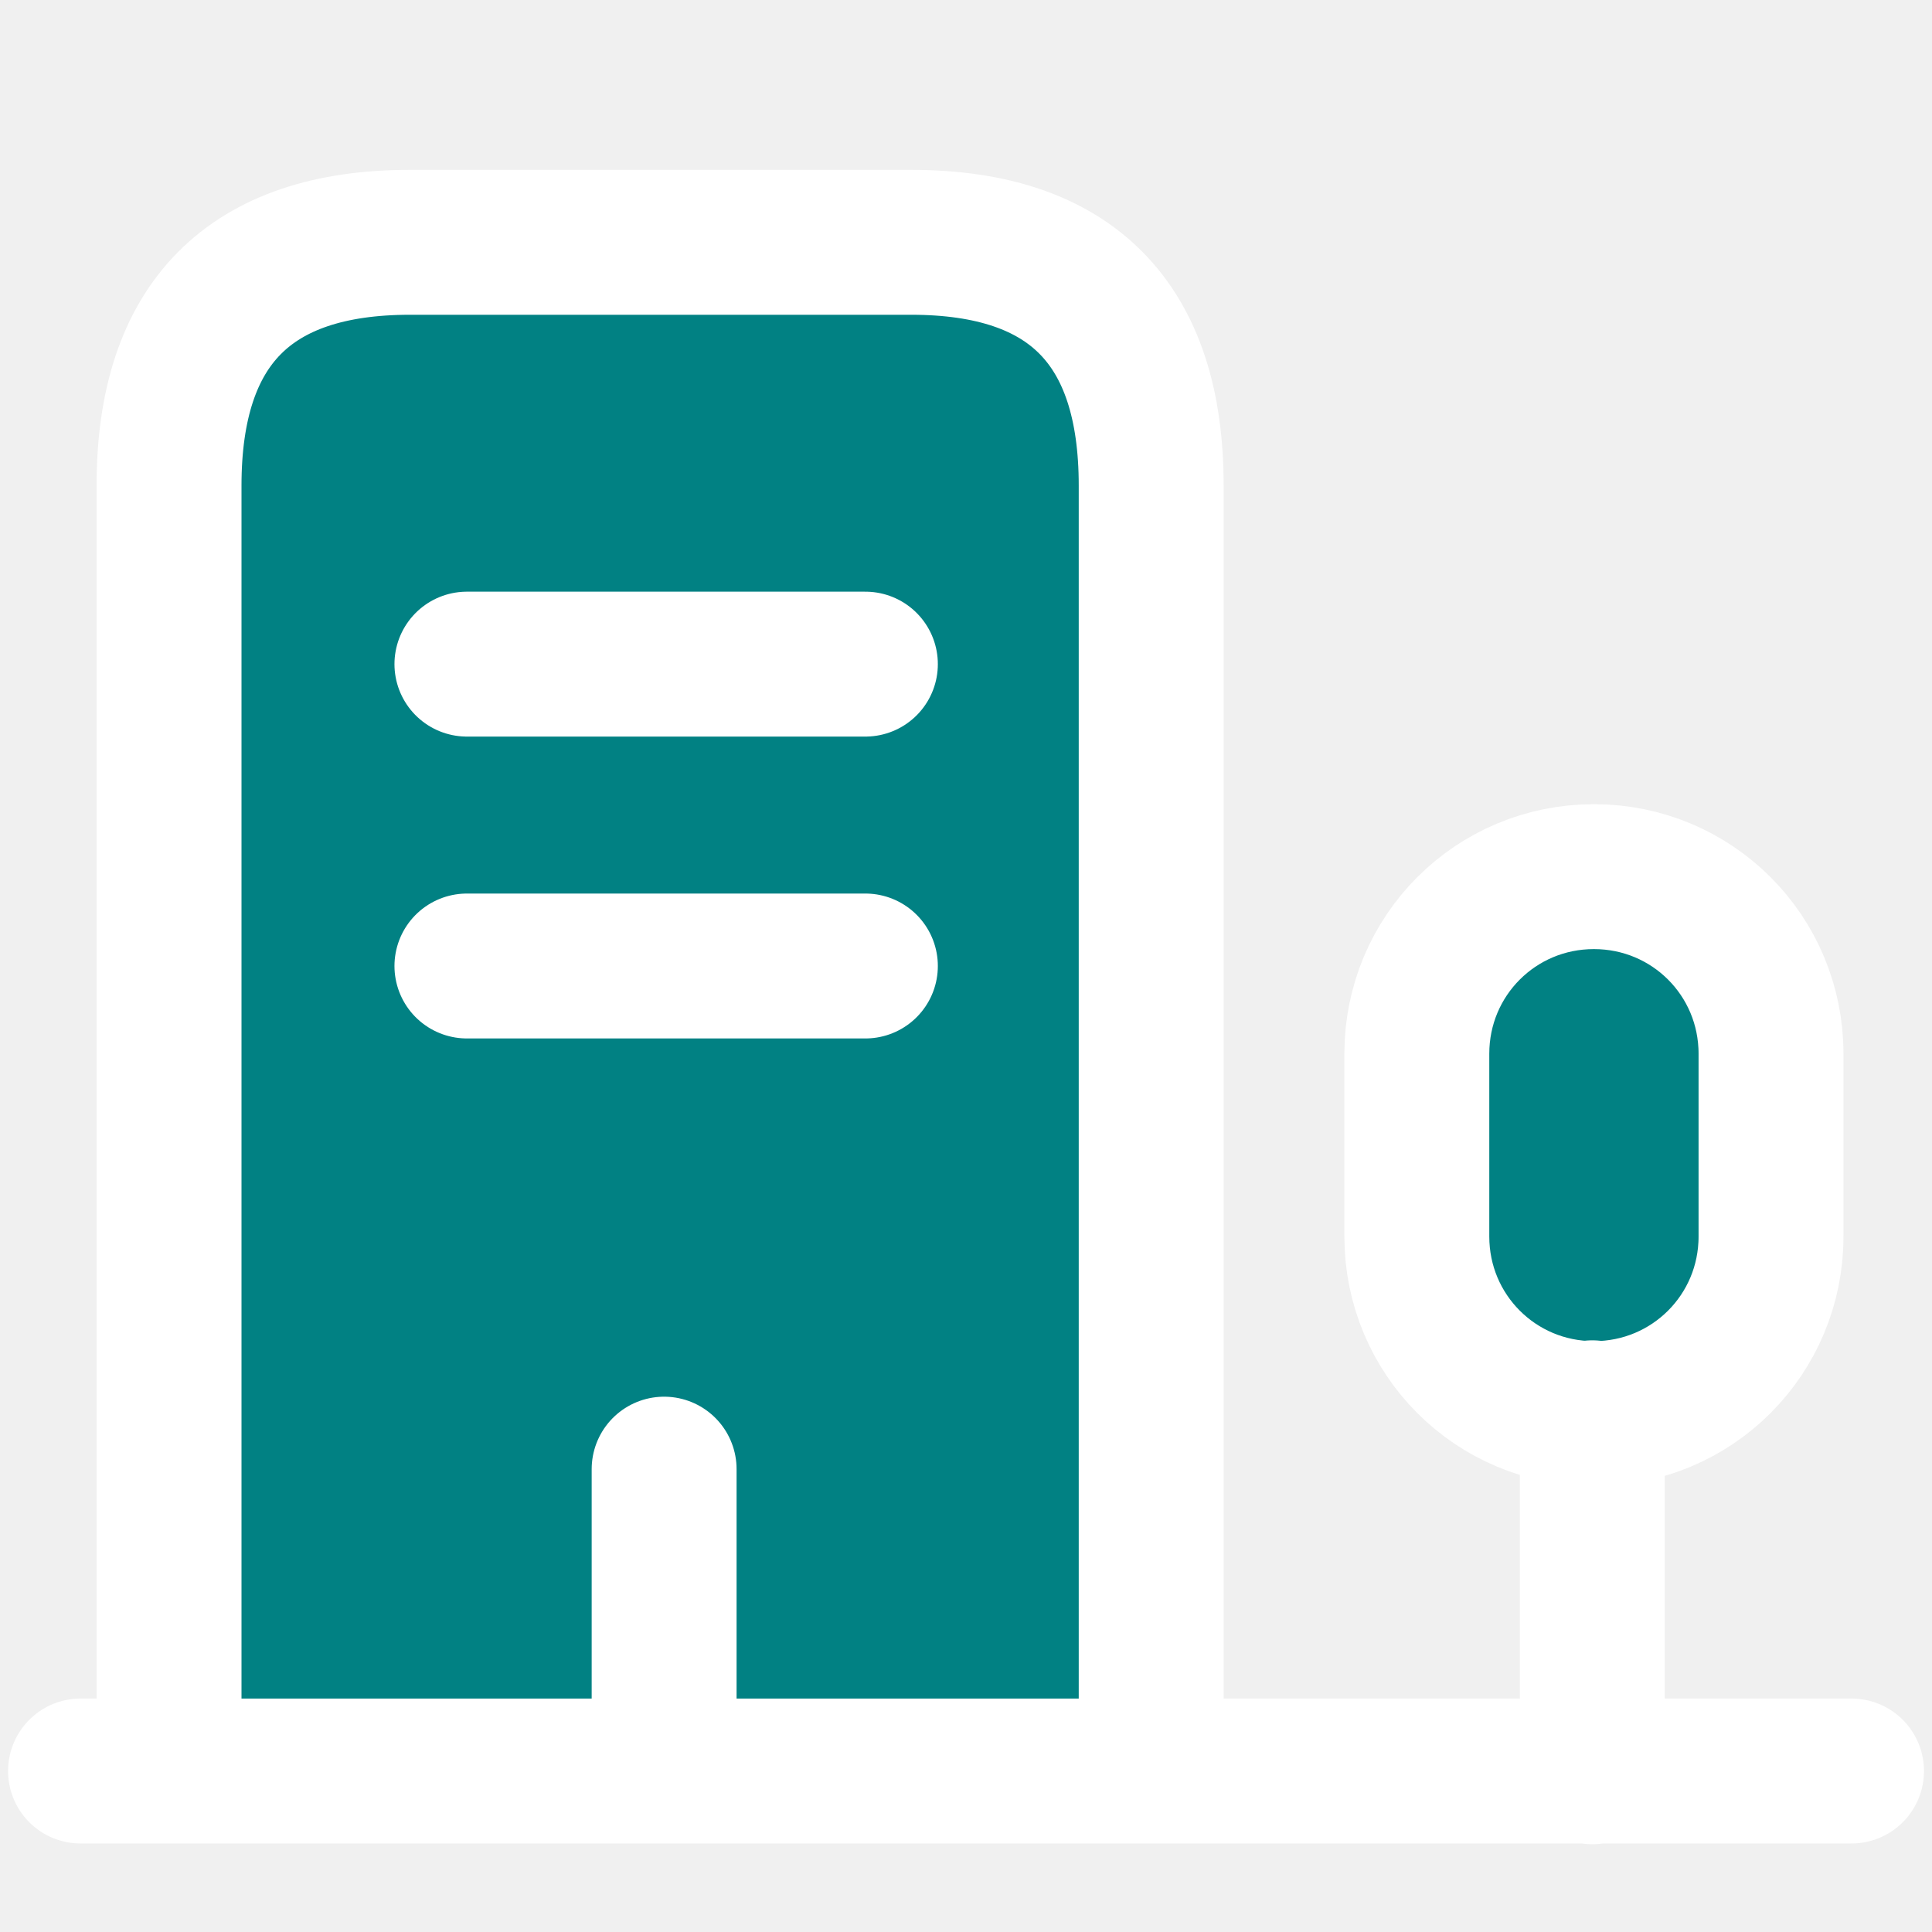
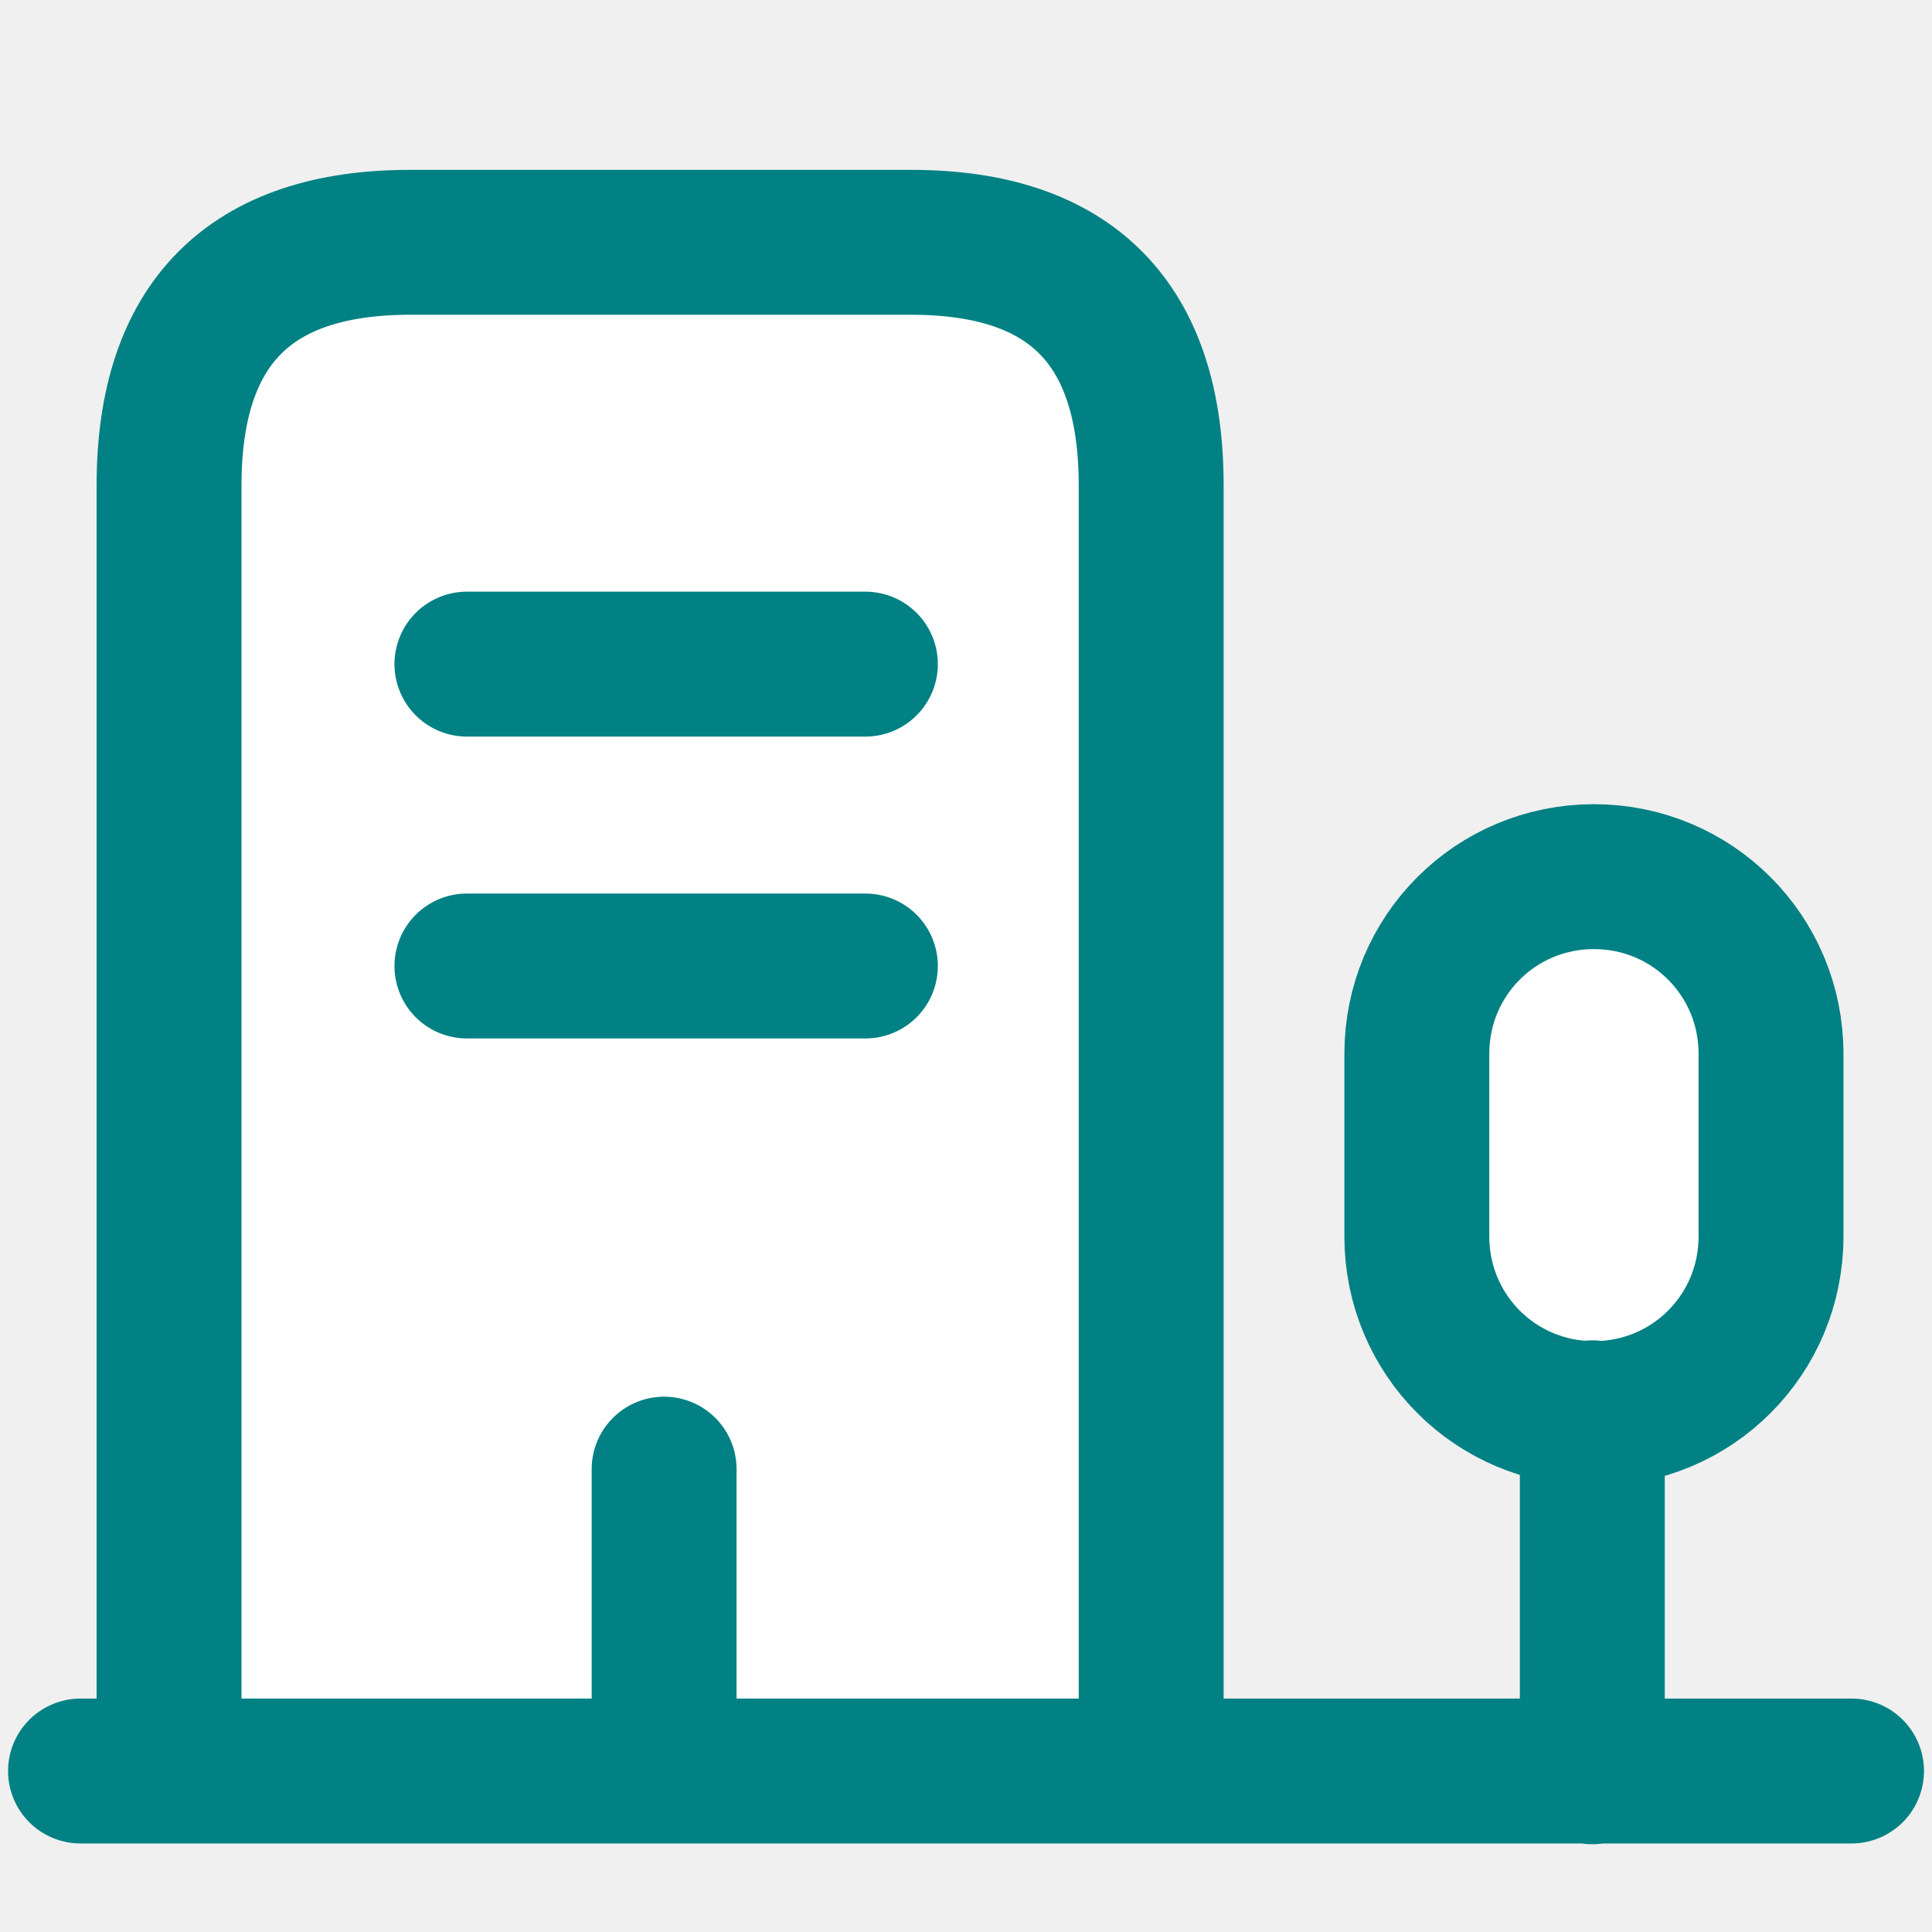
- <svg xmlns="http://www.w3.org/2000/svg" width="40" height="40" viewBox="0 0 40 40" fill="#018183">
-   <path d="M1.667 36.667H38.334M32.967 36.683V29.25M3.5 36.667V10.05C3.5 6.7 5.167 5.017 8.484 5.017H18.867C22.184 5.017 23.834 6.7 23.834 10.05V36.667M9.667 13.75H17.917M9.667 20H17.917M13.75 36.667V30.417M33 18.15C30.967 18.15 29.334 19.783 29.334 21.817V25.6C29.334 27.633 30.967 29.267 33 29.267C35.034 29.267 36.667 27.633 36.667 25.6V21.817C36.667 19.783 35.034 18.15 33 18.15Z" stroke="white" stroke-width="3" stroke-miterlimit="10" stroke-linecap="round" stroke-linejoin="round" />
+ <svg xmlns="http://www.w3.org/2000/svg" width="40" height="40" viewBox="0 0 40 40" fill="white">
+   <path d="M1.667 36.667H38.334M32.967 36.683V29.25M3.5 36.667V10.05C3.5 6.7 5.167 5.017 8.484 5.017H18.867C22.184 5.017 23.834 6.7 23.834 10.05V36.667M9.667 13.75H17.917M9.667 20H17.917M13.75 36.667V30.417M33 18.15C30.967 18.15 29.334 19.783 29.334 21.817V25.6C29.334 27.633 30.967 29.267 33 29.267C35.034 29.267 36.667 27.633 36.667 25.6V21.817C36.667 19.783 35.034 18.15 33 18.15Z" stroke="#018183" stroke-width="3" stroke-miterlimit="10" stroke-linecap="round" stroke-linejoin="round" />
</svg>
